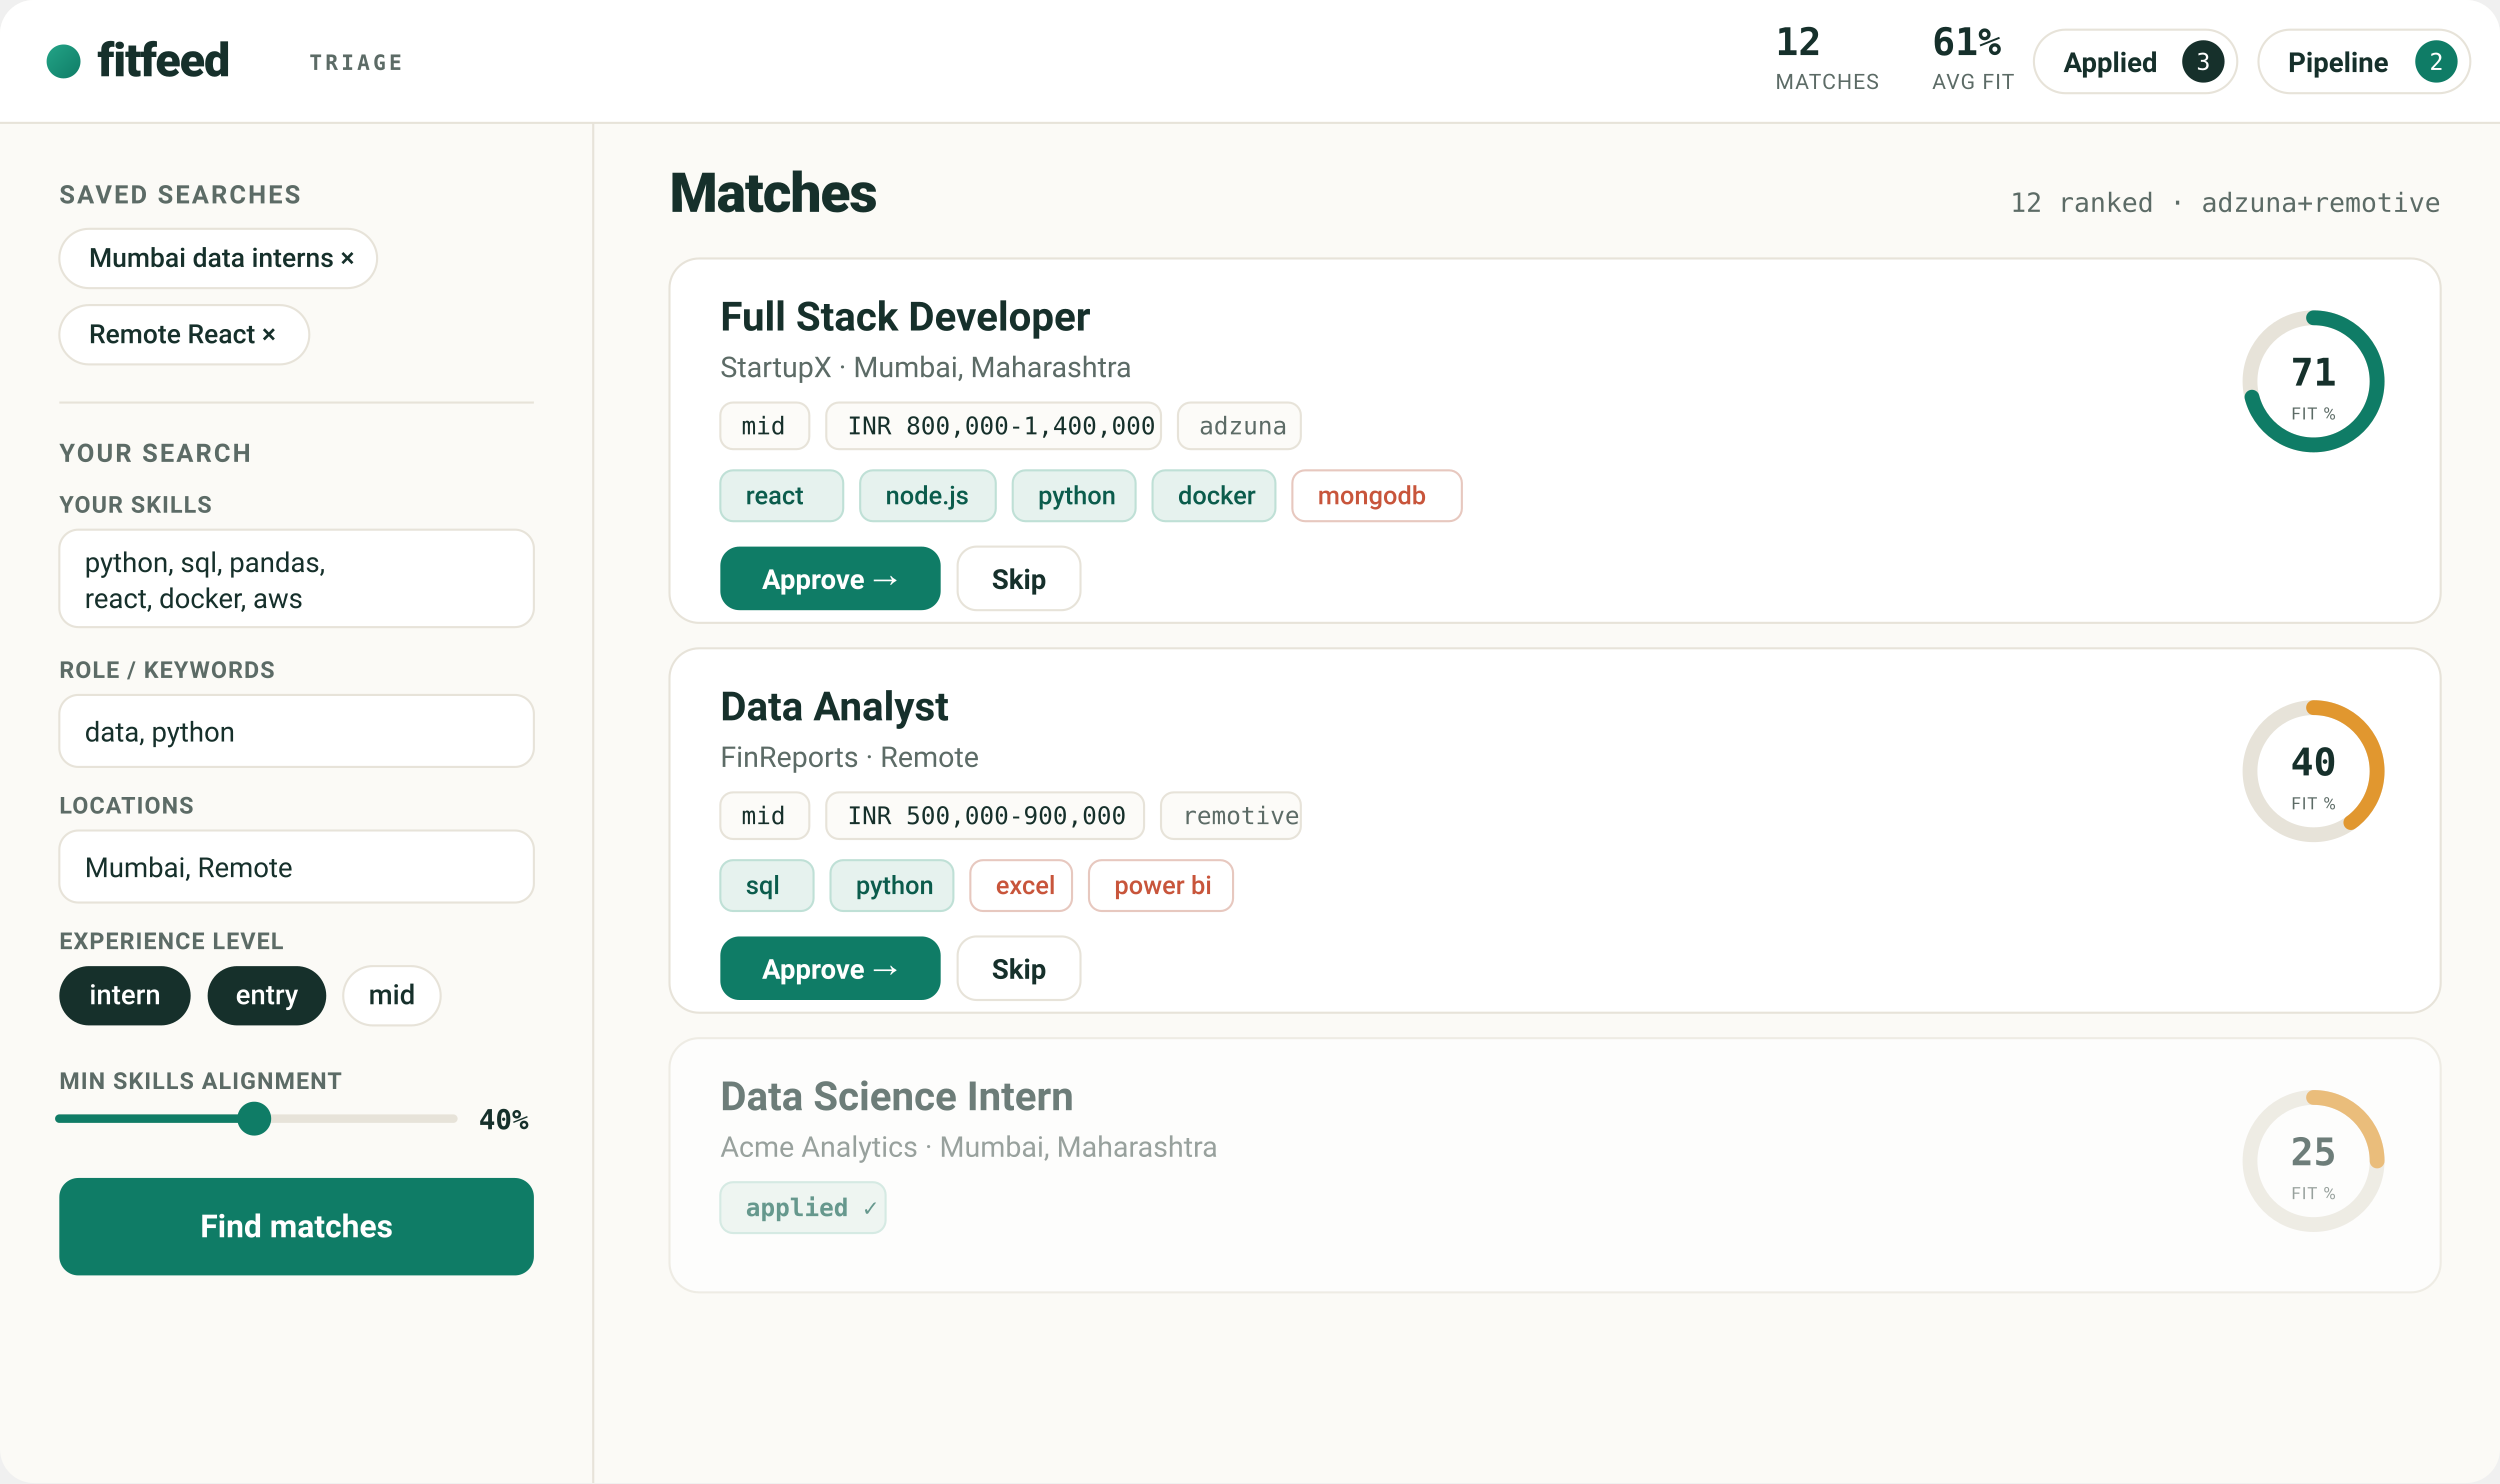
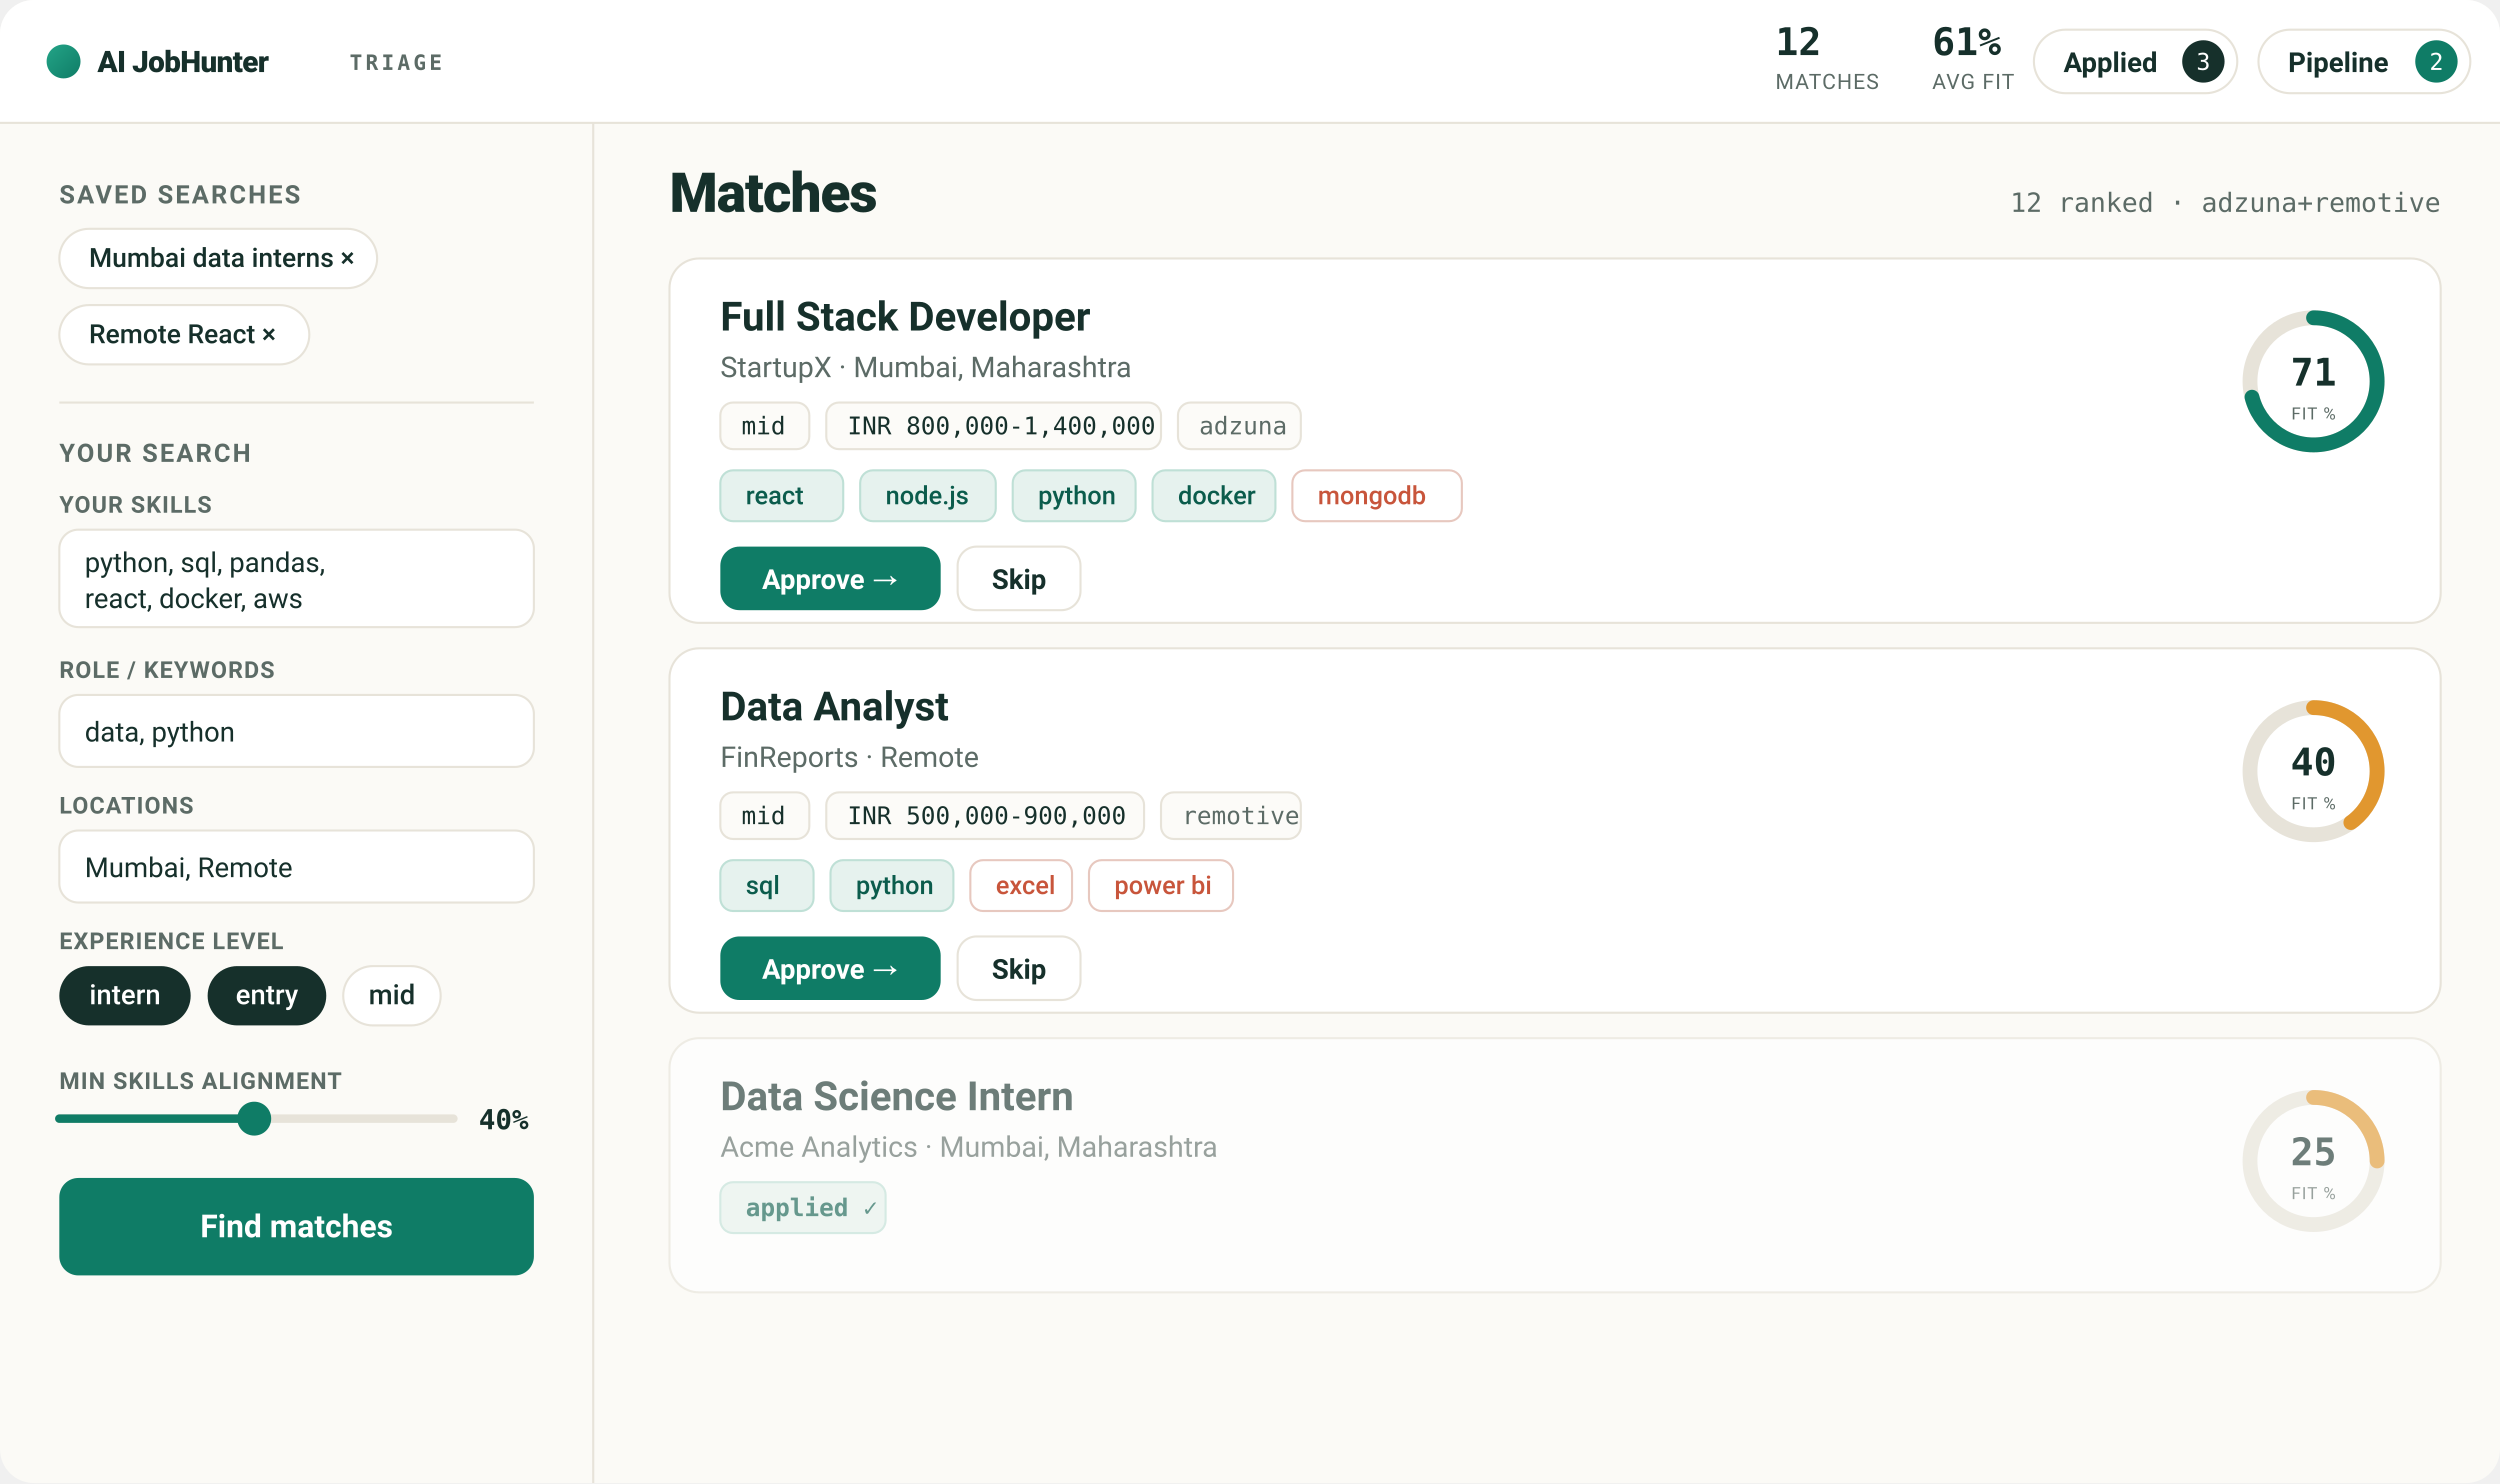
<svg xmlns="http://www.w3.org/2000/svg" viewBox="0 0 1180 700" width="1180" height="700" font-family="'Segoe UI', Roboto, Helvetica, Arial, sans-serif">
  <defs>
    <linearGradient id="brand" x1="0" y1="0" x2="1" y2="1">
      <stop offset="0" stop-color="#23a487" />
      <stop offset="1" stop-color="#0F7C66" />
    </linearGradient>
  </defs>
  <rect width="1180" height="700" rx="16" fill="#FBFAF6" />
  <rect width="1180" height="58" rx="16" fill="#FFFFFF" />
  <rect y="40" width="1180" height="18" fill="#FFFFFF" />
  <line x1="0" y1="58" x2="1180" y2="58" stroke="#E7E3D9" />
  <circle cx="30" cy="29" r="8" fill="url(#brand)" />
-   <text x="46" y="36" font-size="22" font-weight="800" fill="#16302B" letter-spacing="-.5">fitfeed</text>
-   <text x="146" y="33" font-size="10" font-weight="600" fill="#5C6B66" letter-spacing="1.5" font-family="'SF Mono',monospace">TRIAGE</text>
+   <text x="46" y="34" font-size="14" font-weight="800" fill="#16302B" letter-spacing="-.3">AI JobHunter</text>
+   <text x="165" y="33" font-size="10" font-weight="600" fill="#5C6B66" letter-spacing="1.5" font-family="'SF Mono',monospace">TRIAGE</text>
  <text x="838" y="26" font-size="18" font-weight="600" fill="#16302B" font-family="'SF Mono',monospace">12</text>
  <text x="838" y="42" font-size="10" fill="#5C6B66" letter-spacing=".5">MATCHES</text>
  <text x="912" y="26" font-size="18" font-weight="600" fill="#16302B" font-family="'SF Mono',monospace">61%</text>
  <text x="912" y="42" font-size="10" fill="#5C6B66" letter-spacing=".5">AVG FIT</text>
  <rect x="960" y="14" width="96" height="30" rx="15" fill="#fff" stroke="#E7E3D9" />
  <text x="974" y="34" font-size="13" font-weight="600" fill="#16302B">Applied</text>
  <circle cx="1040" cy="29" r="10" fill="#16302B" />
  <text x="1040" y="33" text-anchor="middle" font-size="11" fill="#fff" font-family="'SF Mono',monospace">3</text>
  <rect x="1066" y="14" width="100" height="30" rx="15" fill="#fff" stroke="#E7E3D9" />
  <text x="1080" y="34" font-size="13" font-weight="600" fill="#16302B">Pipeline</text>
  <circle cx="1150" cy="29" r="10" fill="#0F7C66" />
  <text x="1150" y="33" text-anchor="middle" font-size="11" fill="#fff" font-family="'SF Mono',monospace">2</text>
  <line x1="280" y1="58" x2="280" y2="700" stroke="#E7E3D9" />
  <text x="28" y="96" font-size="12" font-weight="700" fill="#5C6B66" letter-spacing="1">SAVED SEARCHES</text>
  <rect x="28" y="108" width="150" height="28" rx="14" fill="#fff" stroke="#E7E3D9" />
  <text x="42" y="126" font-size="12.5" font-weight="500" fill="#16302B">Mumbai data interns ×</text>
  <rect x="28" y="144" width="118" height="28" rx="14" fill="#fff" stroke="#E7E3D9" />
  <text x="42" y="162" font-size="12.5" font-weight="500" fill="#16302B">Remote React ×</text>
  <line x1="28" y1="190" x2="252" y2="190" stroke="#E7E3D9" />
  <text x="28" y="218" font-size="12" font-weight="700" fill="#5C6B66" letter-spacing="1">YOUR SEARCH</text>
  <text x="28" y="242" font-size="11" font-weight="600" fill="#5C6B66" letter-spacing=".5">YOUR SKILLS</text>
  <rect x="28" y="250" width="224" height="46" rx="9" fill="#fff" stroke="#E7E3D9" />
  <text x="40" y="270" font-size="13" fill="#16302B">python, sql, pandas,</text>
  <text x="40" y="287" font-size="13" fill="#16302B">react, docker, aws</text>
  <text x="28" y="320" font-size="11" font-weight="600" fill="#5C6B66" letter-spacing=".5">ROLE / KEYWORDS</text>
  <rect x="28" y="328" width="224" height="34" rx="9" fill="#fff" stroke="#E7E3D9" />
  <text x="40" y="350" font-size="13" fill="#16302B">data, python</text>
  <text x="28" y="384" font-size="11" font-weight="600" fill="#5C6B66" letter-spacing=".5">LOCATIONS</text>
  <rect x="28" y="392" width="224" height="34" rx="9" fill="#fff" stroke="#E7E3D9" />
  <text x="40" y="414" font-size="13" fill="#16302B">Mumbai, Remote</text>
  <text x="28" y="448" font-size="11" font-weight="600" fill="#5C6B66" letter-spacing=".5">EXPERIENCE LEVEL</text>
  <g font-size="13" font-weight="500">
    <rect x="28" y="456" width="62" height="28" rx="14" fill="#16302B" />
    <text x="59" y="474" text-anchor="middle" fill="#fff">intern</text>
    <rect x="98" y="456" width="56" height="28" rx="14" fill="#16302B" />
    <text x="126" y="474" text-anchor="middle" fill="#fff">entry</text>
    <rect x="162" y="456" width="46" height="28" rx="14" fill="#fff" stroke="#E7E3D9" />
    <text x="185" y="474" text-anchor="middle" fill="#16302B">mid</text>
  </g>
  <text x="28" y="514" font-size="11" font-weight="600" fill="#5C6B66" letter-spacing=".5">MIN SKILLS ALIGNMENT</text>
  <line x1="28" y1="528" x2="214" y2="528" stroke="#E7E3D9" stroke-width="4" stroke-linecap="round" />
  <line x1="28" y1="528" x2="120" y2="528" stroke="#0F7C66" stroke-width="4" stroke-linecap="round" />
  <circle cx="120" cy="528" r="8" fill="#0F7C66" />
  <text x="226" y="533" font-size="13" font-weight="600" fill="#16302B" font-family="'SF Mono',monospace">40%</text>
  <rect x="28" y="556" width="224" height="46" rx="9" fill="#0F7C66" />
  <text x="140" y="584" text-anchor="middle" font-size="15" font-weight="700" fill="#fff">Find matches</text>
  <text x="316" y="100" font-size="26" font-weight="800" fill="#16302B" letter-spacing="-.5">Matches</text>
  <text x="1152" y="100" text-anchor="end" font-size="12.5" fill="#5C6B66" font-family="'SF Mono',monospace">12 ranked · adzuna+remotive</text>
  <g>
    <rect x="316" y="122" width="836" height="172" rx="14" fill="#FFFFFF" stroke="#E7E3D9" />
    <text x="340" y="156" font-size="19" font-weight="700" fill="#16302B">Full Stack Developer</text>
    <text x="340" y="178" font-size="13.5" fill="#5C6B66">StartupX · Mumbai, Maharashtra</text>
    <g font-size="11.5" font-family="'SF Mono',monospace">
      <rect x="340" y="190" width="42" height="22" rx="6" fill="#FCFBF8" stroke="#E7E3D9" />
      <text x="350" y="205" fill="#16302B">mid</text>
      <rect x="390" y="190" width="158" height="22" rx="6" fill="#FCFBF8" stroke="#E7E3D9" />
      <text x="400" y="205" fill="#16302B">INR 800,000-1,400,000</text>
      <rect x="556" y="190" width="58" height="22" rx="6" fill="#FCFBF8" stroke="#E7E3D9" />
      <text x="566" y="205" fill="#5C6B66">adzuna</text>
    </g>
    <g font-size="12" font-weight="500">
      <rect x="340" y="222" width="58" height="24" rx="6" fill="#E6F2EE" stroke="#BFE0D6" />
      <text x="352" y="238" fill="#0B5C4C">react</text>
      <rect x="406" y="222" width="64" height="24" rx="6" fill="#E6F2EE" stroke="#BFE0D6" />
      <text x="418" y="238" fill="#0B5C4C">node.js</text>
      <rect x="478" y="222" width="58" height="24" rx="6" fill="#E6F2EE" stroke="#BFE0D6" />
      <text x="490" y="238" fill="#0B5C4C">python</text>
      <rect x="544" y="222" width="58" height="24" rx="6" fill="#E6F2EE" stroke="#BFE0D6" />
      <text x="556" y="238" fill="#0B5C4C">docker</text>
      <rect x="610" y="222" width="80" height="24" rx="6" fill="#fff" stroke="#E7C8BF" />
      <text x="622" y="238" fill="#C8553B">mongodb</text>
    </g>
    <rect x="340" y="258" width="104" height="30" rx="9" fill="#0F7C66" />
    <text x="392" y="278" text-anchor="middle" font-size="13" font-weight="600" fill="#fff">Approve →</text>
    <rect x="452" y="258" width="58" height="30" rx="9" fill="#fff" stroke="#E7E3D9" />
    <text x="481" y="278" text-anchor="middle" font-size="13" font-weight="600" fill="#16302B">Skip</text>
    <g transform="translate(1092,180)">
      <circle r="30" fill="none" stroke="#E7E3D9" stroke-width="7" />
      <circle r="30" fill="none" stroke="#0F7C66" stroke-width="7" stroke-linecap="round" stroke-dasharray="188.5" stroke-dashoffset="54.7" transform="rotate(-90)" />
      <text x="0" y="2" text-anchor="middle" font-size="18" font-weight="600" fill="#16302B" font-family="'SF Mono',monospace">71</text>
      <text x="0" y="18" text-anchor="middle" font-size="8" letter-spacing=".5" fill="#5C6B66">FIT %</text>
    </g>
  </g>
  <g>
    <rect x="316" y="306" width="836" height="172" rx="14" fill="#FFFFFF" stroke="#E7E3D9" />
    <text x="340" y="340" font-size="19" font-weight="700" fill="#16302B">Data Analyst</text>
    <text x="340" y="362" font-size="13.5" fill="#5C6B66">FinReports · Remote</text>
    <g font-size="11.5" font-family="'SF Mono',monospace">
      <rect x="340" y="374" width="42" height="22" rx="6" fill="#FCFBF8" stroke="#E7E3D9" />
      <text x="350" y="389" fill="#16302B">mid</text>
      <rect x="390" y="374" width="150" height="22" rx="6" fill="#FCFBF8" stroke="#E7E3D9" />
      <text x="400" y="389" fill="#16302B">INR 500,000-900,000</text>
      <rect x="548" y="374" width="66" height="22" rx="6" fill="#FCFBF8" stroke="#E7E3D9" />
      <text x="558" y="389" fill="#5C6B66">remotive</text>
    </g>
    <g font-size="12" font-weight="500">
      <rect x="340" y="406" width="44" height="24" rx="6" fill="#E6F2EE" stroke="#BFE0D6" />
      <text x="352" y="422" fill="#0B5C4C">sql</text>
      <rect x="392" y="406" width="58" height="24" rx="6" fill="#E6F2EE" stroke="#BFE0D6" />
      <text x="404" y="422" fill="#0B5C4C">python</text>
      <rect x="458" y="406" width="48" height="24" rx="6" fill="#fff" stroke="#E7C8BF" />
      <text x="470" y="422" fill="#C8553B">excel</text>
      <rect x="514" y="406" width="68" height="24" rx="6" fill="#fff" stroke="#E7C8BF" />
      <text x="526" y="422" fill="#C8553B">power bi</text>
    </g>
    <rect x="340" y="442" width="104" height="30" rx="9" fill="#0F7C66" />
    <text x="392" y="462" text-anchor="middle" font-size="13" font-weight="600" fill="#fff">Approve →</text>
    <rect x="452" y="442" width="58" height="30" rx="9" fill="#fff" stroke="#E7E3D9" />
    <text x="481" y="462" text-anchor="middle" font-size="13" font-weight="600" fill="#16302B">Skip</text>
    <g transform="translate(1092,364)">
      <circle r="30" fill="none" stroke="#E7E3D9" stroke-width="7" />
      <circle r="30" fill="none" stroke="#E1972F" stroke-width="7" stroke-linecap="round" stroke-dasharray="188.5" stroke-dashoffset="113.1" transform="rotate(-90)" />
      <text x="0" y="2" text-anchor="middle" font-size="18" font-weight="600" fill="#16302B" font-family="'SF Mono',monospace">40</text>
      <text x="0" y="18" text-anchor="middle" font-size="8" letter-spacing=".5" fill="#5C6B66">FIT %</text>
    </g>
  </g>
  <g opacity="0.62">
    <rect x="316" y="490" width="836" height="120" rx="14" fill="#FFFFFF" stroke="#E7E3D9" />
    <text x="340" y="524" font-size="19" font-weight="700" fill="#16302B">Data Science Intern</text>
    <text x="340" y="546" font-size="13.5" fill="#5C6B66">Acme Analytics · Mumbai, Maharashtra</text>
    <rect x="340" y="558" width="78" height="24" rx="6" fill="#E6F2EE" stroke="#BFE0D6" />
    <text x="352" y="574" font-size="11.5" font-weight="600" fill="#0B5C4C" font-family="'SF Mono',monospace">applied ✓</text>
    <g transform="translate(1092,548)">
      <circle r="30" fill="none" stroke="#E7E3D9" stroke-width="7" />
      <circle r="30" fill="none" stroke="#E1972F" stroke-width="7" stroke-linecap="round" stroke-dasharray="188.5" stroke-dashoffset="141.4" transform="rotate(-90)" />
      <text x="0" y="2" text-anchor="middle" font-size="18" font-weight="600" fill="#16302B" font-family="'SF Mono',monospace">25</text>
      <text x="0" y="18" text-anchor="middle" font-size="8" letter-spacing=".5" fill="#5C6B66">FIT %</text>
    </g>
  </g>
</svg>
